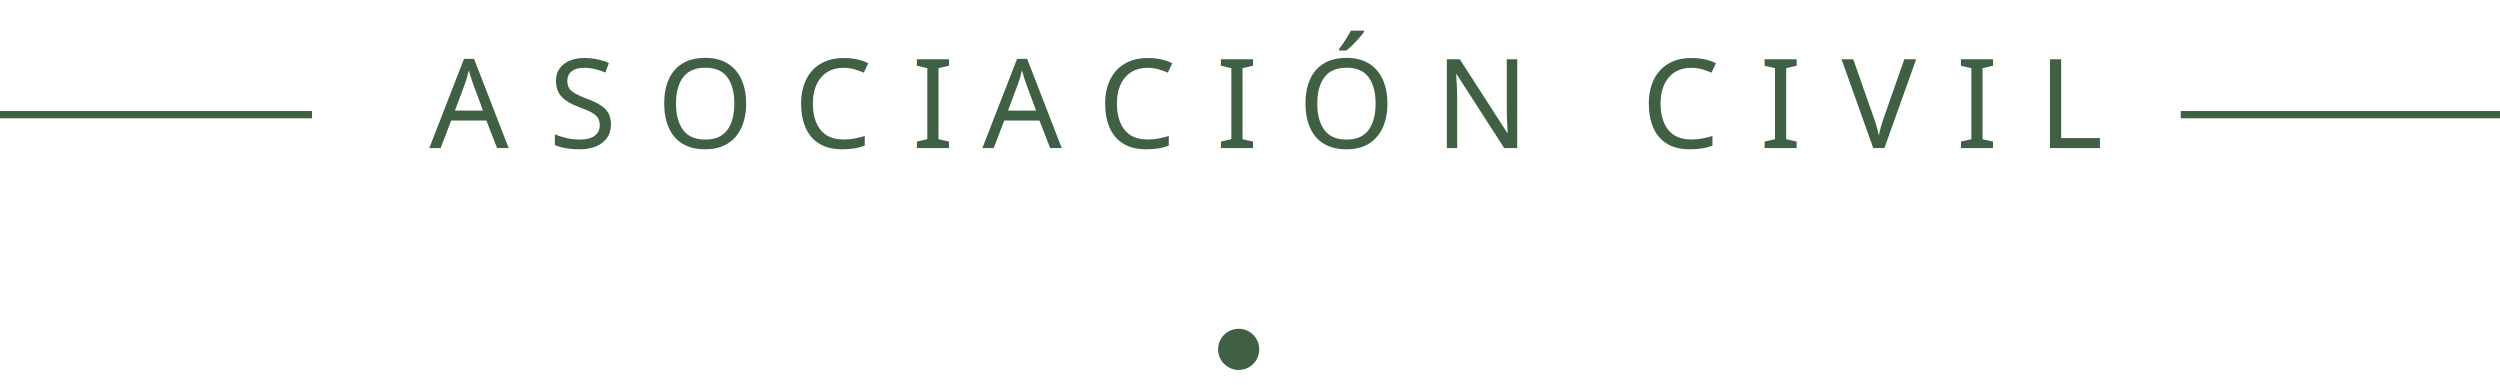
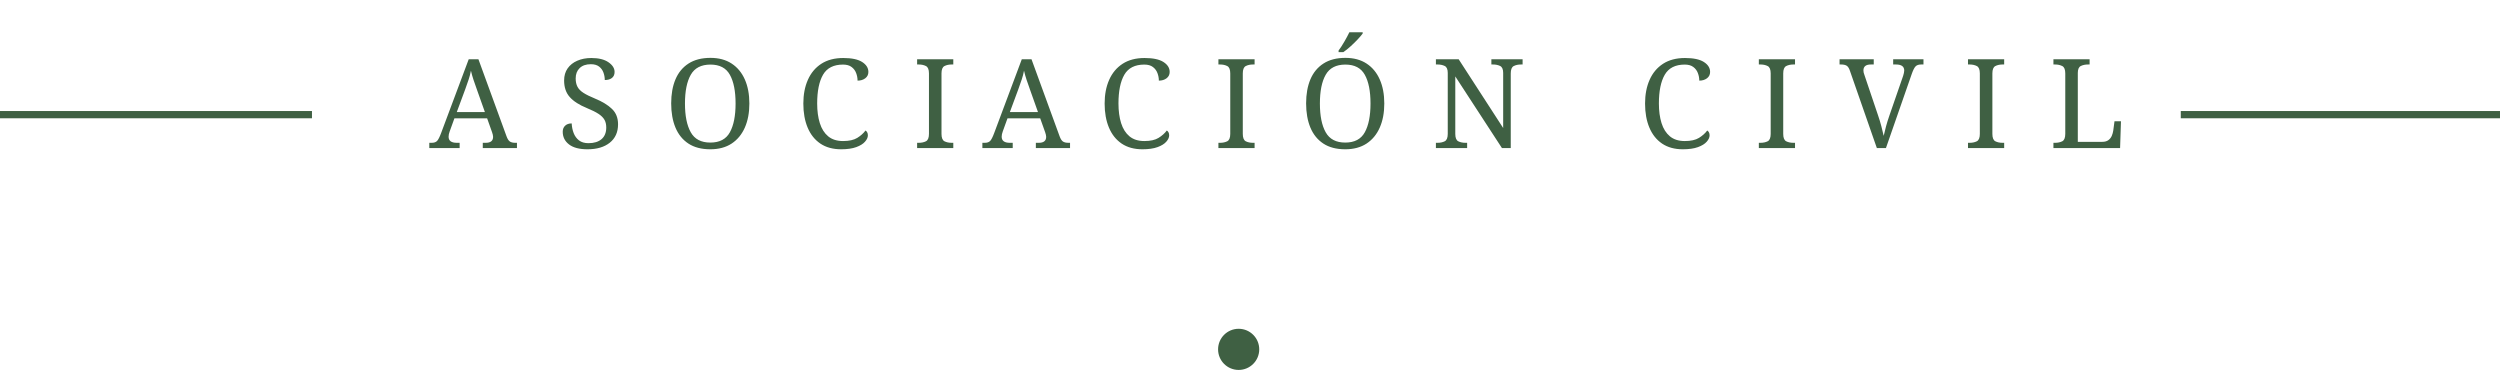
<svg xmlns="http://www.w3.org/2000/svg" id="Capa_2" data-name="Capa 2" viewBox="0 0 844.4 130">
  <defs>
    <style>
      .cls-1 {
        letter-spacing: .32em;
      }

      .cls-2 {
        letter-spacing: .29em;
      }

      .cls-3 {
        fill: #3f6043;
      }

      .cls-4 {
-         font-family: Jost-Light, Jost;
+         font-family: Cormorant_Garamond, Cormorant Garamond, serif;
        font-size: 42px;
-         font-weight: 300;
+         font-weight: 500;
      }
    </style>
  </defs>
  <g id="Capa_1-2" data-name="Capa 1">
    <g>
      <rect class="cls-3" x="736.58" y="37.5" width="107.82" height="2.45" />
      <rect class="cls-3" y="37.5" width="105.37" height="2.45" />
      <circle class="cls-3" cx="418.37" cy="118" r="6.95" />
      <text class="cls-3 cls-4" transform="translate(145 50)">
        <tspan class="cls-1" x="0" y="0">ASOCI</tspan>
        <tspan class="cls-2" x="186.81" y="0">A</tspan>
        <tspan class="cls-1" x="225.71" y="0">CIÓN CIVIL</tspan>
      </text>
    </g>
  </g>
</svg>
